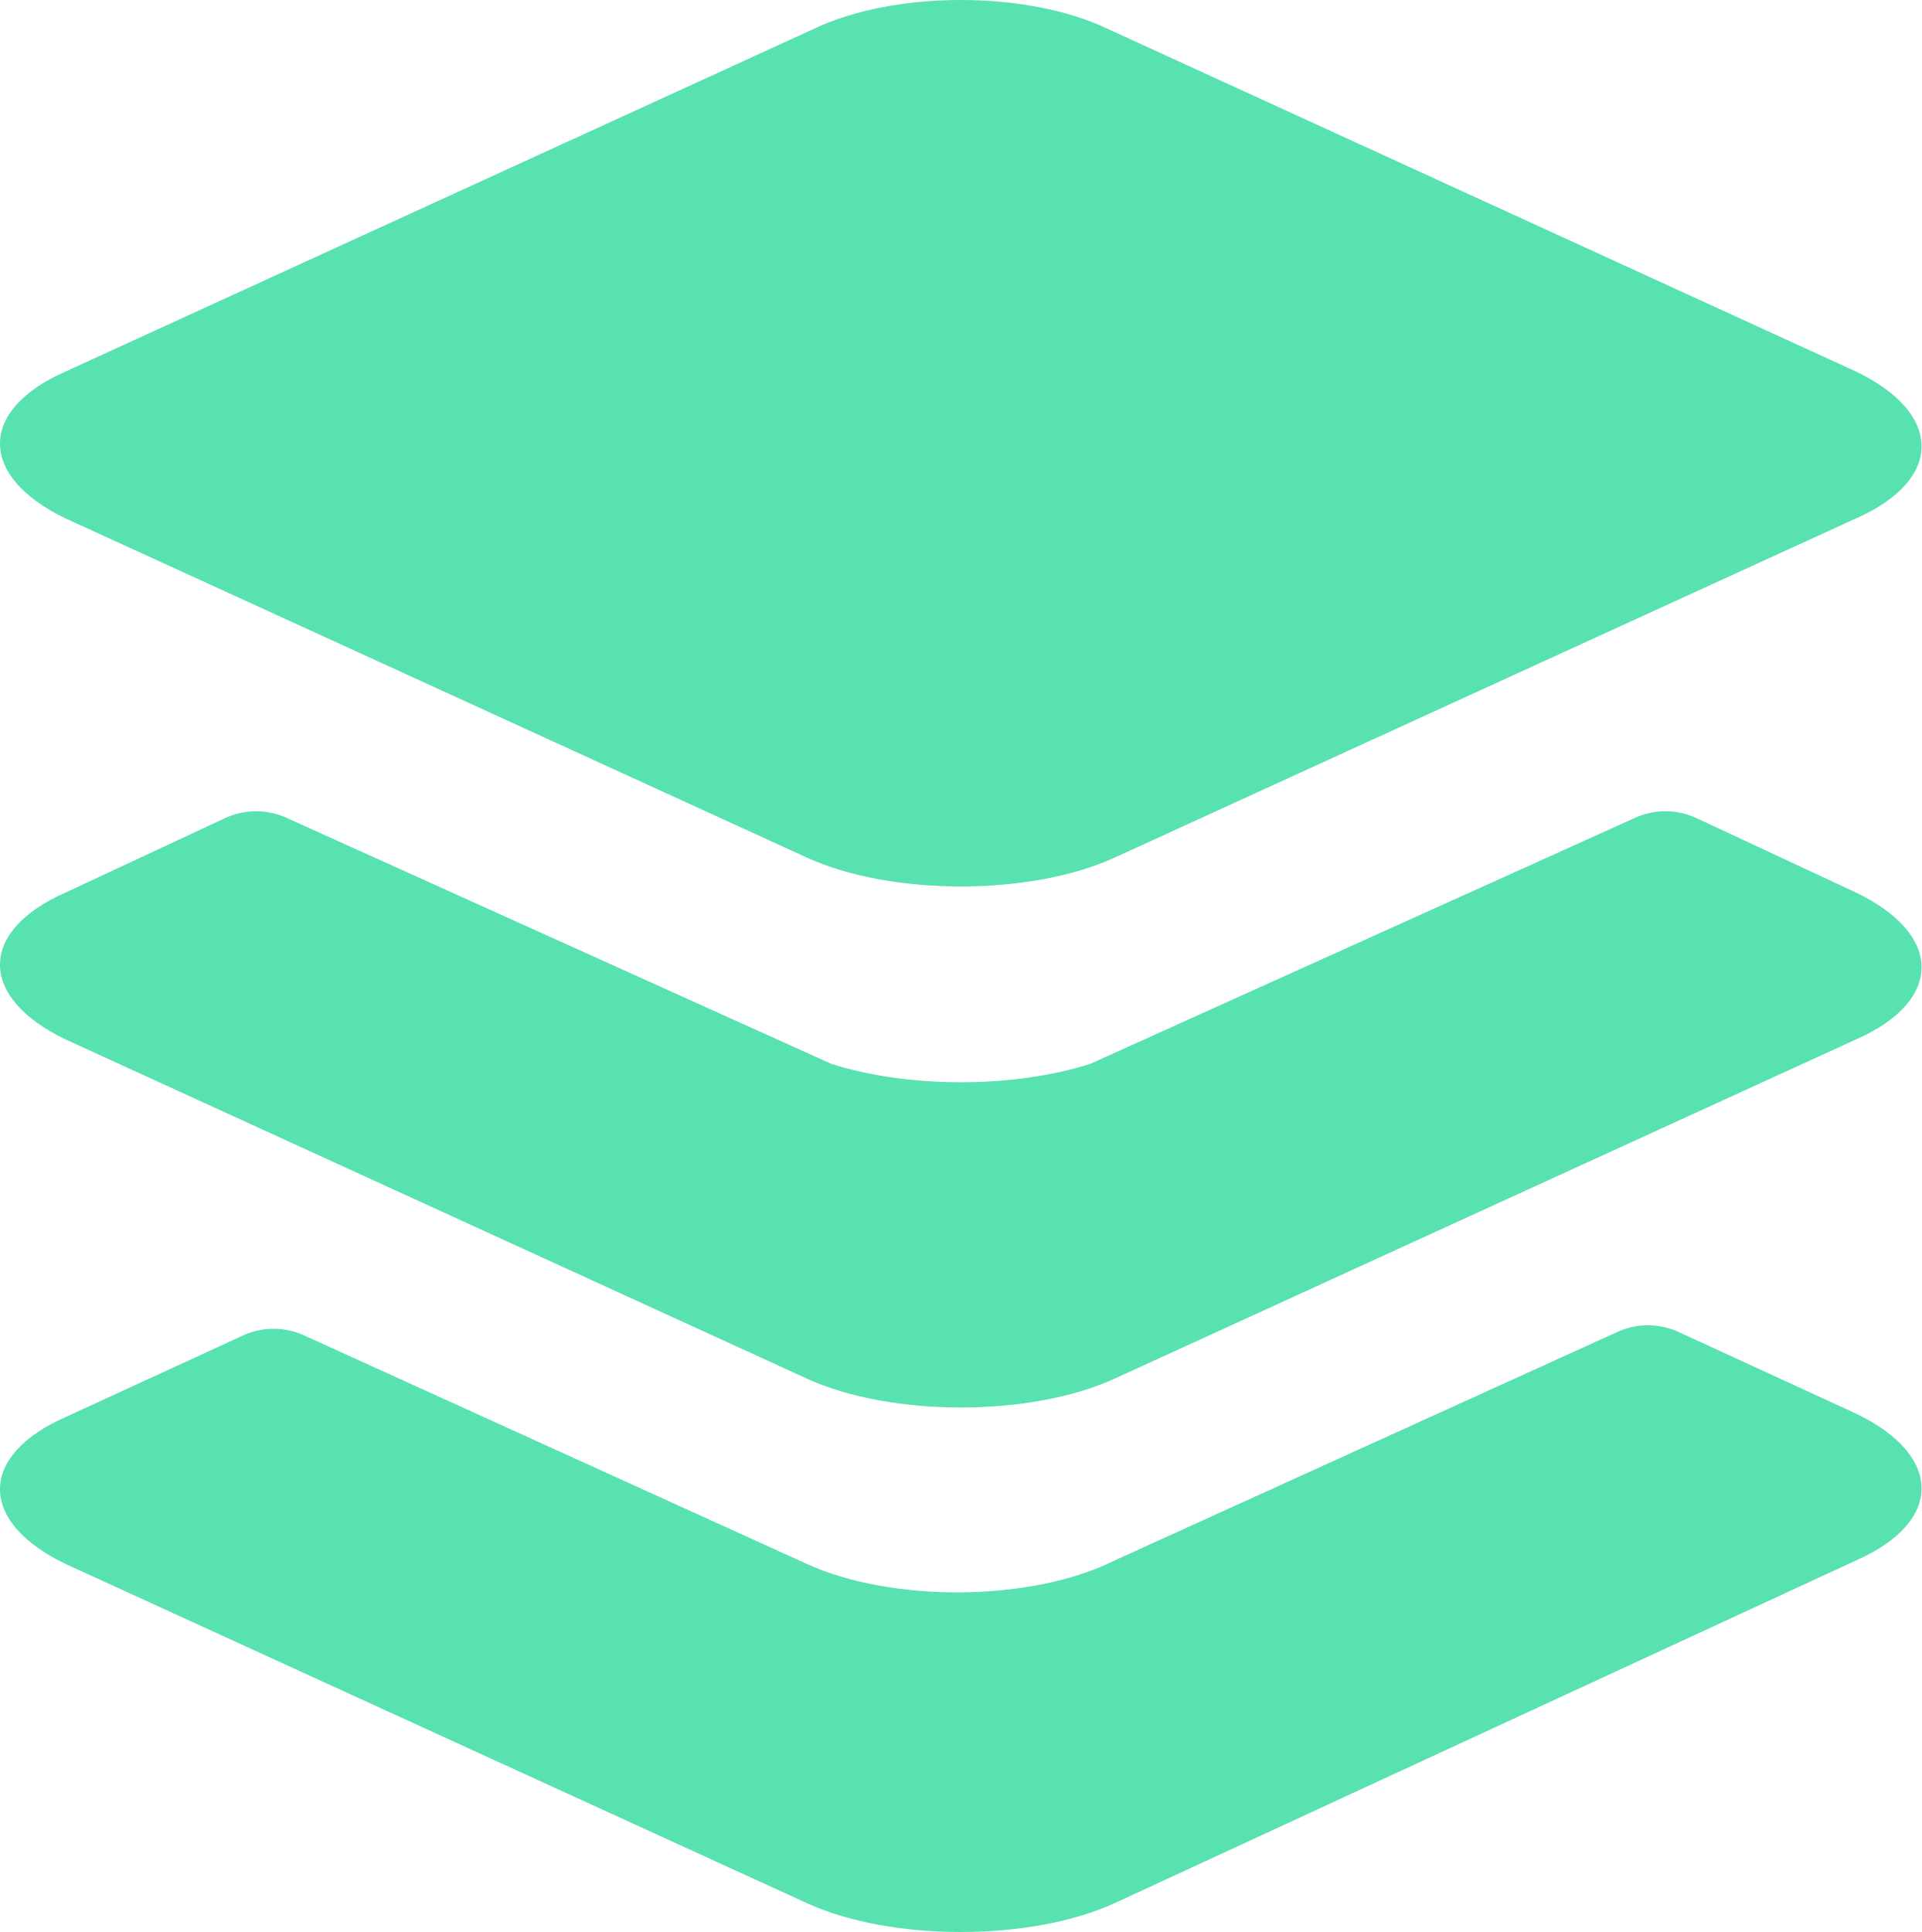
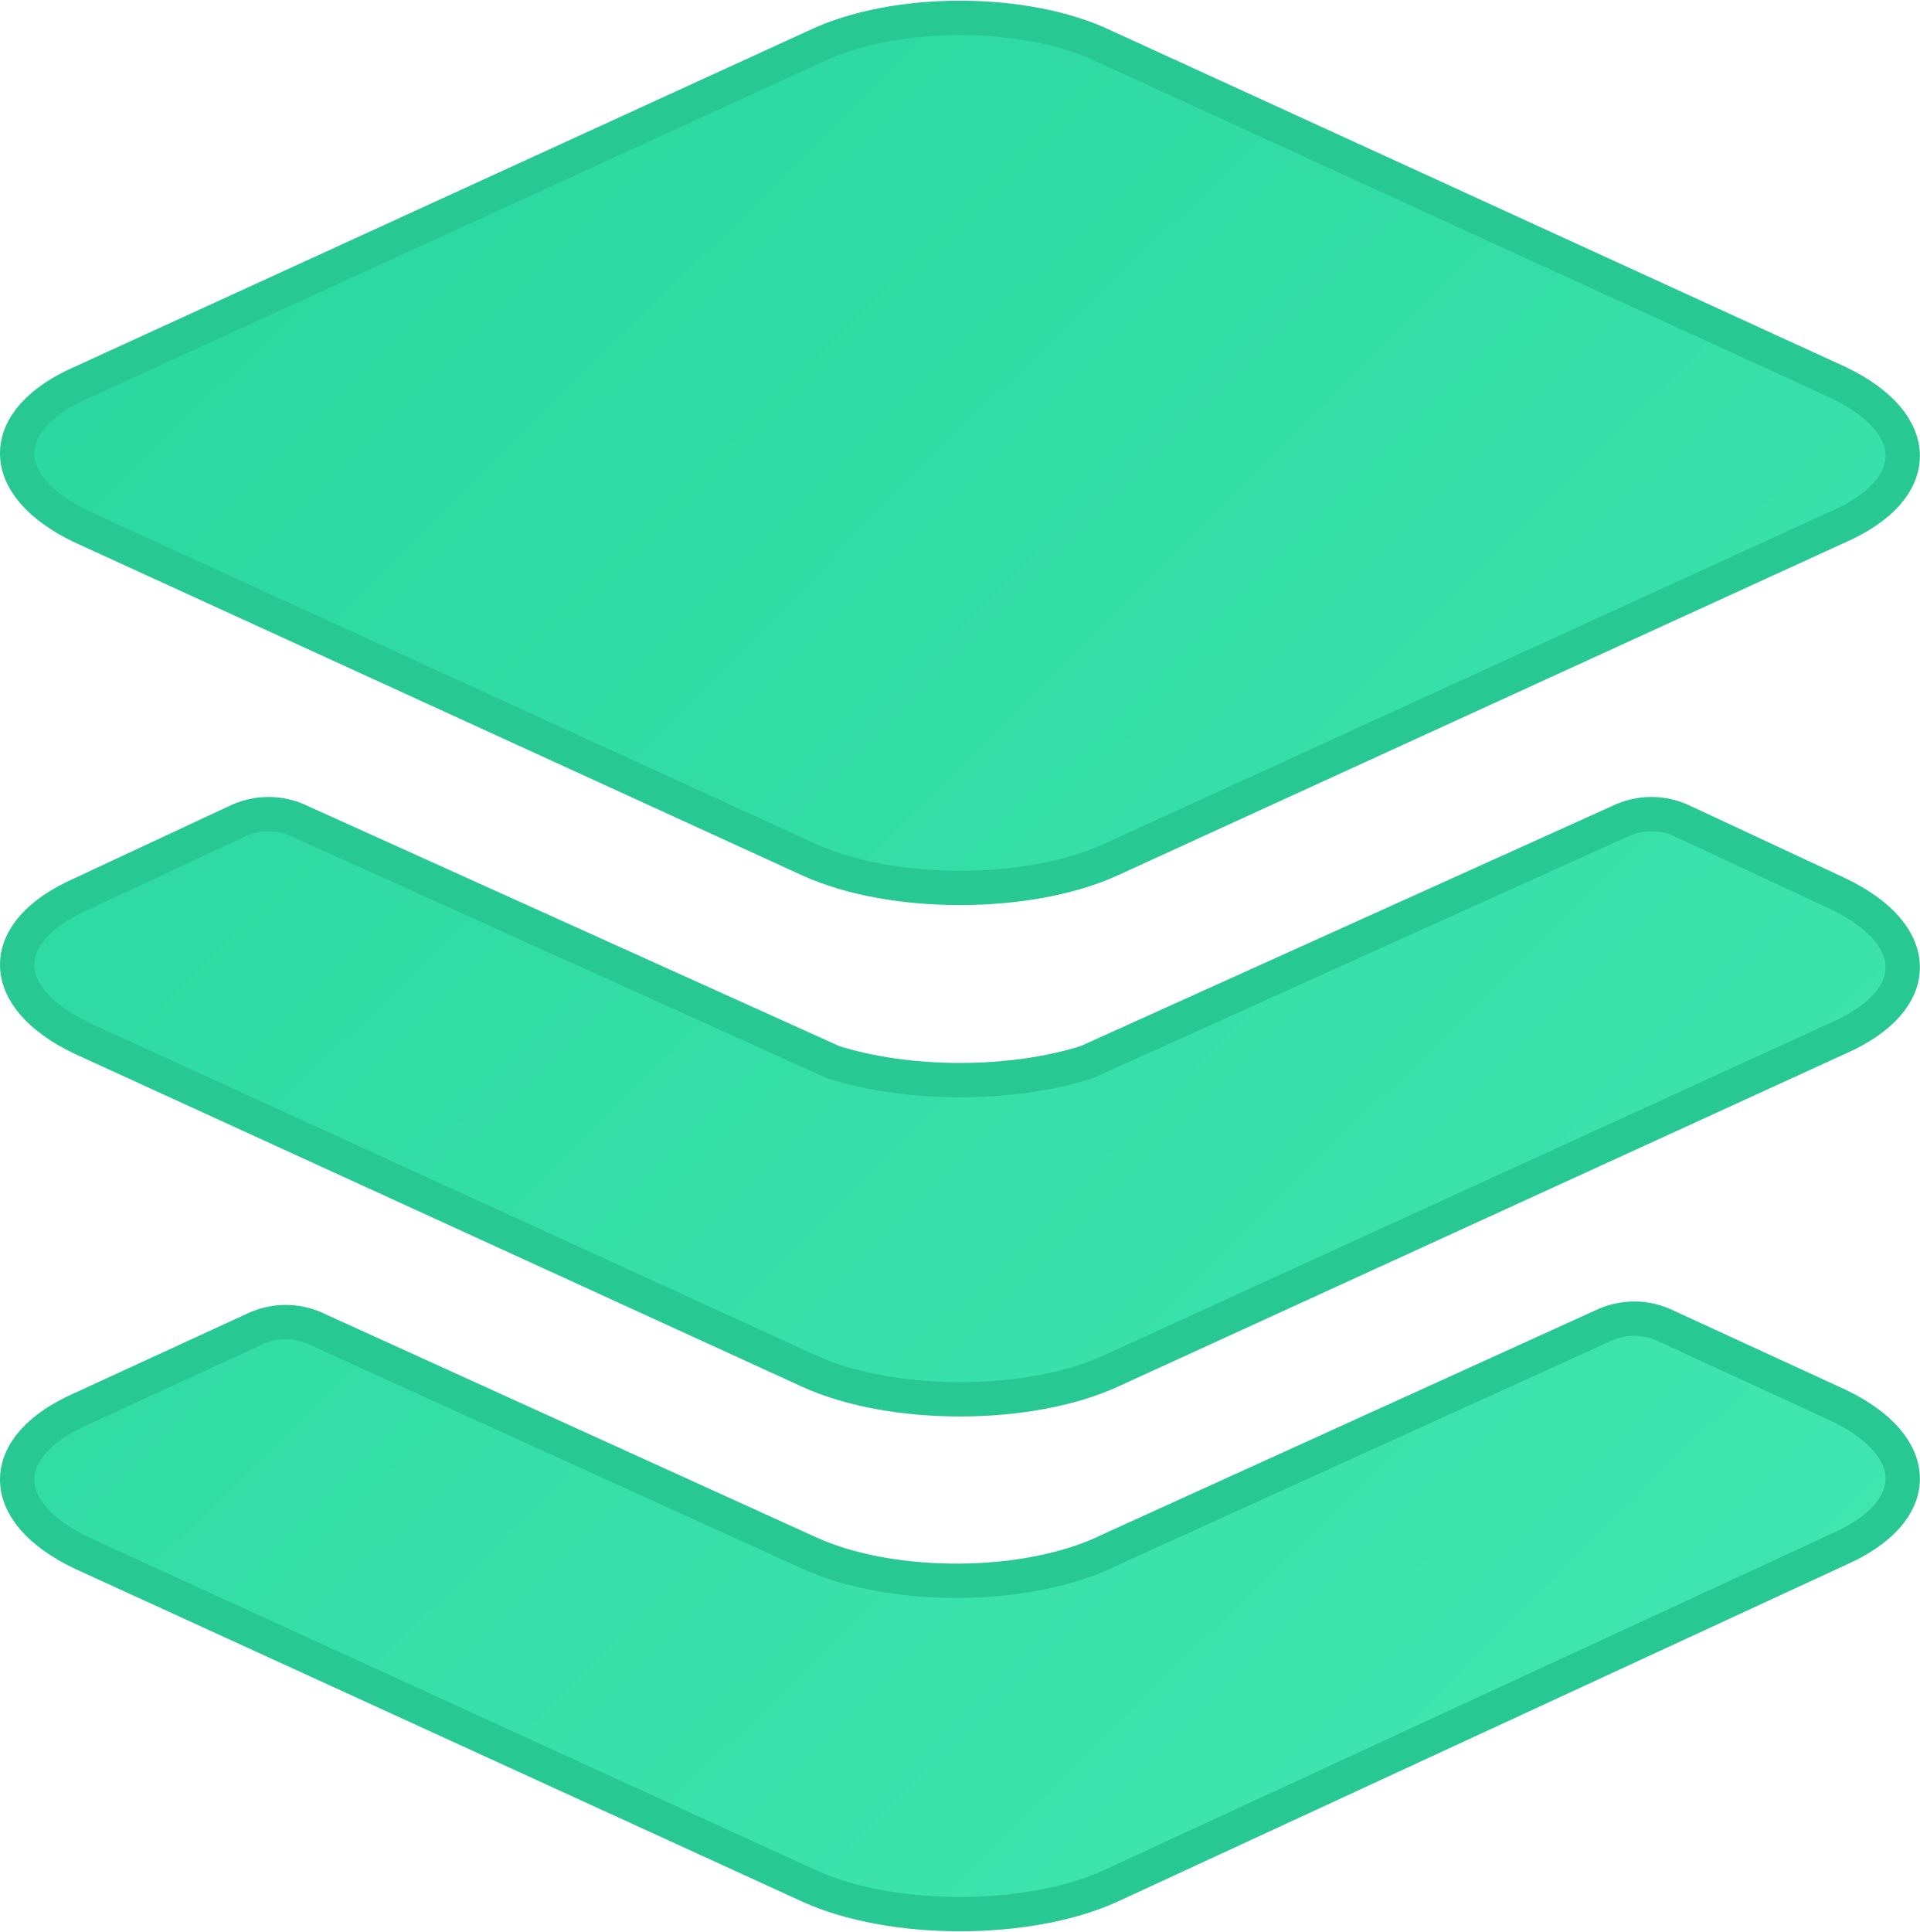
- <svg xmlns="http://www.w3.org/2000/svg" version="1.1" id="Layer_1" x="0px" y="0px" viewBox="0 0 54.95 55.25" xml:space="preserve" width="54.95" height="55.25">
-   <defs id="defs8" />
-   <g id="XMLID_1_" transform="translate(-20.525,-20.375)">
-     <path id="XMLID_5_" d="M 73.6,31 52.2,21.2 c -2.3,-1.1 -6.1,-1.1 -8.4,0 L 22.4,31 c -2.5,1.1 -2.5,3 0,4.2 l 21.2,9.7 c 2.4,1.1 6.4,1.1 8.8,0 l 21.2,-9.7 c 2.5,-1.1 2.5,-3 0,-4.2 z m -30,34.1 -14.3,-6.5 c -0.6,-0.3 -1.3,-0.3 -1.9,0 l -5,2.3 c -2.5,1.1 -2.5,3 0,4.2 l 21.2,9.7 c 2.4,1.1 6.4,1.1 8.8,0 L 73.6,65 c 2.5,-1.1 2.5,-3 0,-4.2 l -5,-2.3 c -0.6,-0.3 -1.3,-0.3 -1.9,0 L 52.4,65 C 50,66.2 46,66.2 43.6,65.1 Z" style="fill:#57e2af;fill-opacity:1" />
-     <path id="XMLID_6_" d="m 73.6,45.9 -4.5,-2.1 c -0.6,-0.3 -1.3,-0.3 -1.9,0 l -15.5,7 c -2.2,0.7 -5.2,0.7 -7.4,0 l -15.5,-7 c -0.6,-0.3 -1.3,-0.3 -1.9,0 l -4.5,2.1 c -2.5,1.1 -2.5,3 0,4.2 l 21.2,9.7 c 2.4,1.1 6.4,1.1 8.8,0 l 21.2,-9.7 c 2.5,-1.1 2.5,-3 0,-4.2 z" style="fill:#57e2af;fill-opacity:1" />
+ <svg xmlns="http://www.w3.org/2000/svg" xmlns:xlink="http://www.w3.org/1999/xlink" version="1.1" id="Layer_1" x="0px" y="0px" viewBox="20.525 20.375 55.95 56.291" xml:space="preserve" width="55.95" height="56.291">
+   <defs id="defs8">
+     <linearGradient id="linearGradient848">
+       <stop style="stop-color:#27d69c;stop-opacity:1" offset="0" id="stop844" />
+       <stop style="stop-color:#43e8b1;stop-opacity:1" offset="1" id="stop846" />
+     </linearGradient>
+     <linearGradient xlink:href="#linearGradient848" id="linearGradient850" x1="19.499" y1="19.627" x2="76.387" y2="77.056" gradientUnits="userSpaceOnUse" />
+   </defs>
+   <g id="XMLID_1_" transform="translate(0.499996,0.520431)">
+     <path id="XMLID_6_" d="m 73.6,45.9 -4.5,-2.1 c -0.6,-0.3 -1.3,-0.3 -1.9,0 l -15.5,7 c -2.2,0.7 -5.2,0.7 -7.4,0 l -15.5,-7 c -0.6,-0.3 -1.3,-0.3 -1.9,0 l -4.5,2.1 c -2.5,1.1 -2.5,3 0,4.2 l 21.2,9.7 c 2.4,1.1 6.4,1.1 8.8,0 l 21.2,-9.7 c 2.5,-1.1 2.5,-3 0,-4.2 z M 73.6,31 52.2,21.2 c -2.3,-1.1 -6.1,-1.1 -8.4,0 L 22.4,31 c -2.5,1.1 -2.5,3 0,4.2 l 21.2,9.7 c 2.4,1.1 6.4,1.1 8.8,0 l 21.2,-9.7 c 2.5,-1.1 2.5,-3 0,-4.2 z m -30,34.1 -14.3,-6.5 c -0.6,-0.3 -1.3,-0.3 -1.9,0 l -5,2.3 c -2.5,1.1 -2.5,3 0,4.2 l 21.2,9.7 c 2.4,1.1 6.4,1.1 8.8,0 L 73.6,65 c 2.5,-1.1 2.5,-3 0,-4.2 l -5,-2.3 c -0.6,-0.3 -1.3,-0.3 -1.9,0 L 52.4,65 C 50,66.2 46,66.2 43.6,65.1 Z" style="fill:url(#linearGradient850);fill-opacity:1;stroke:#28c893;stroke-opacity:1" />
  </g>
</svg>
